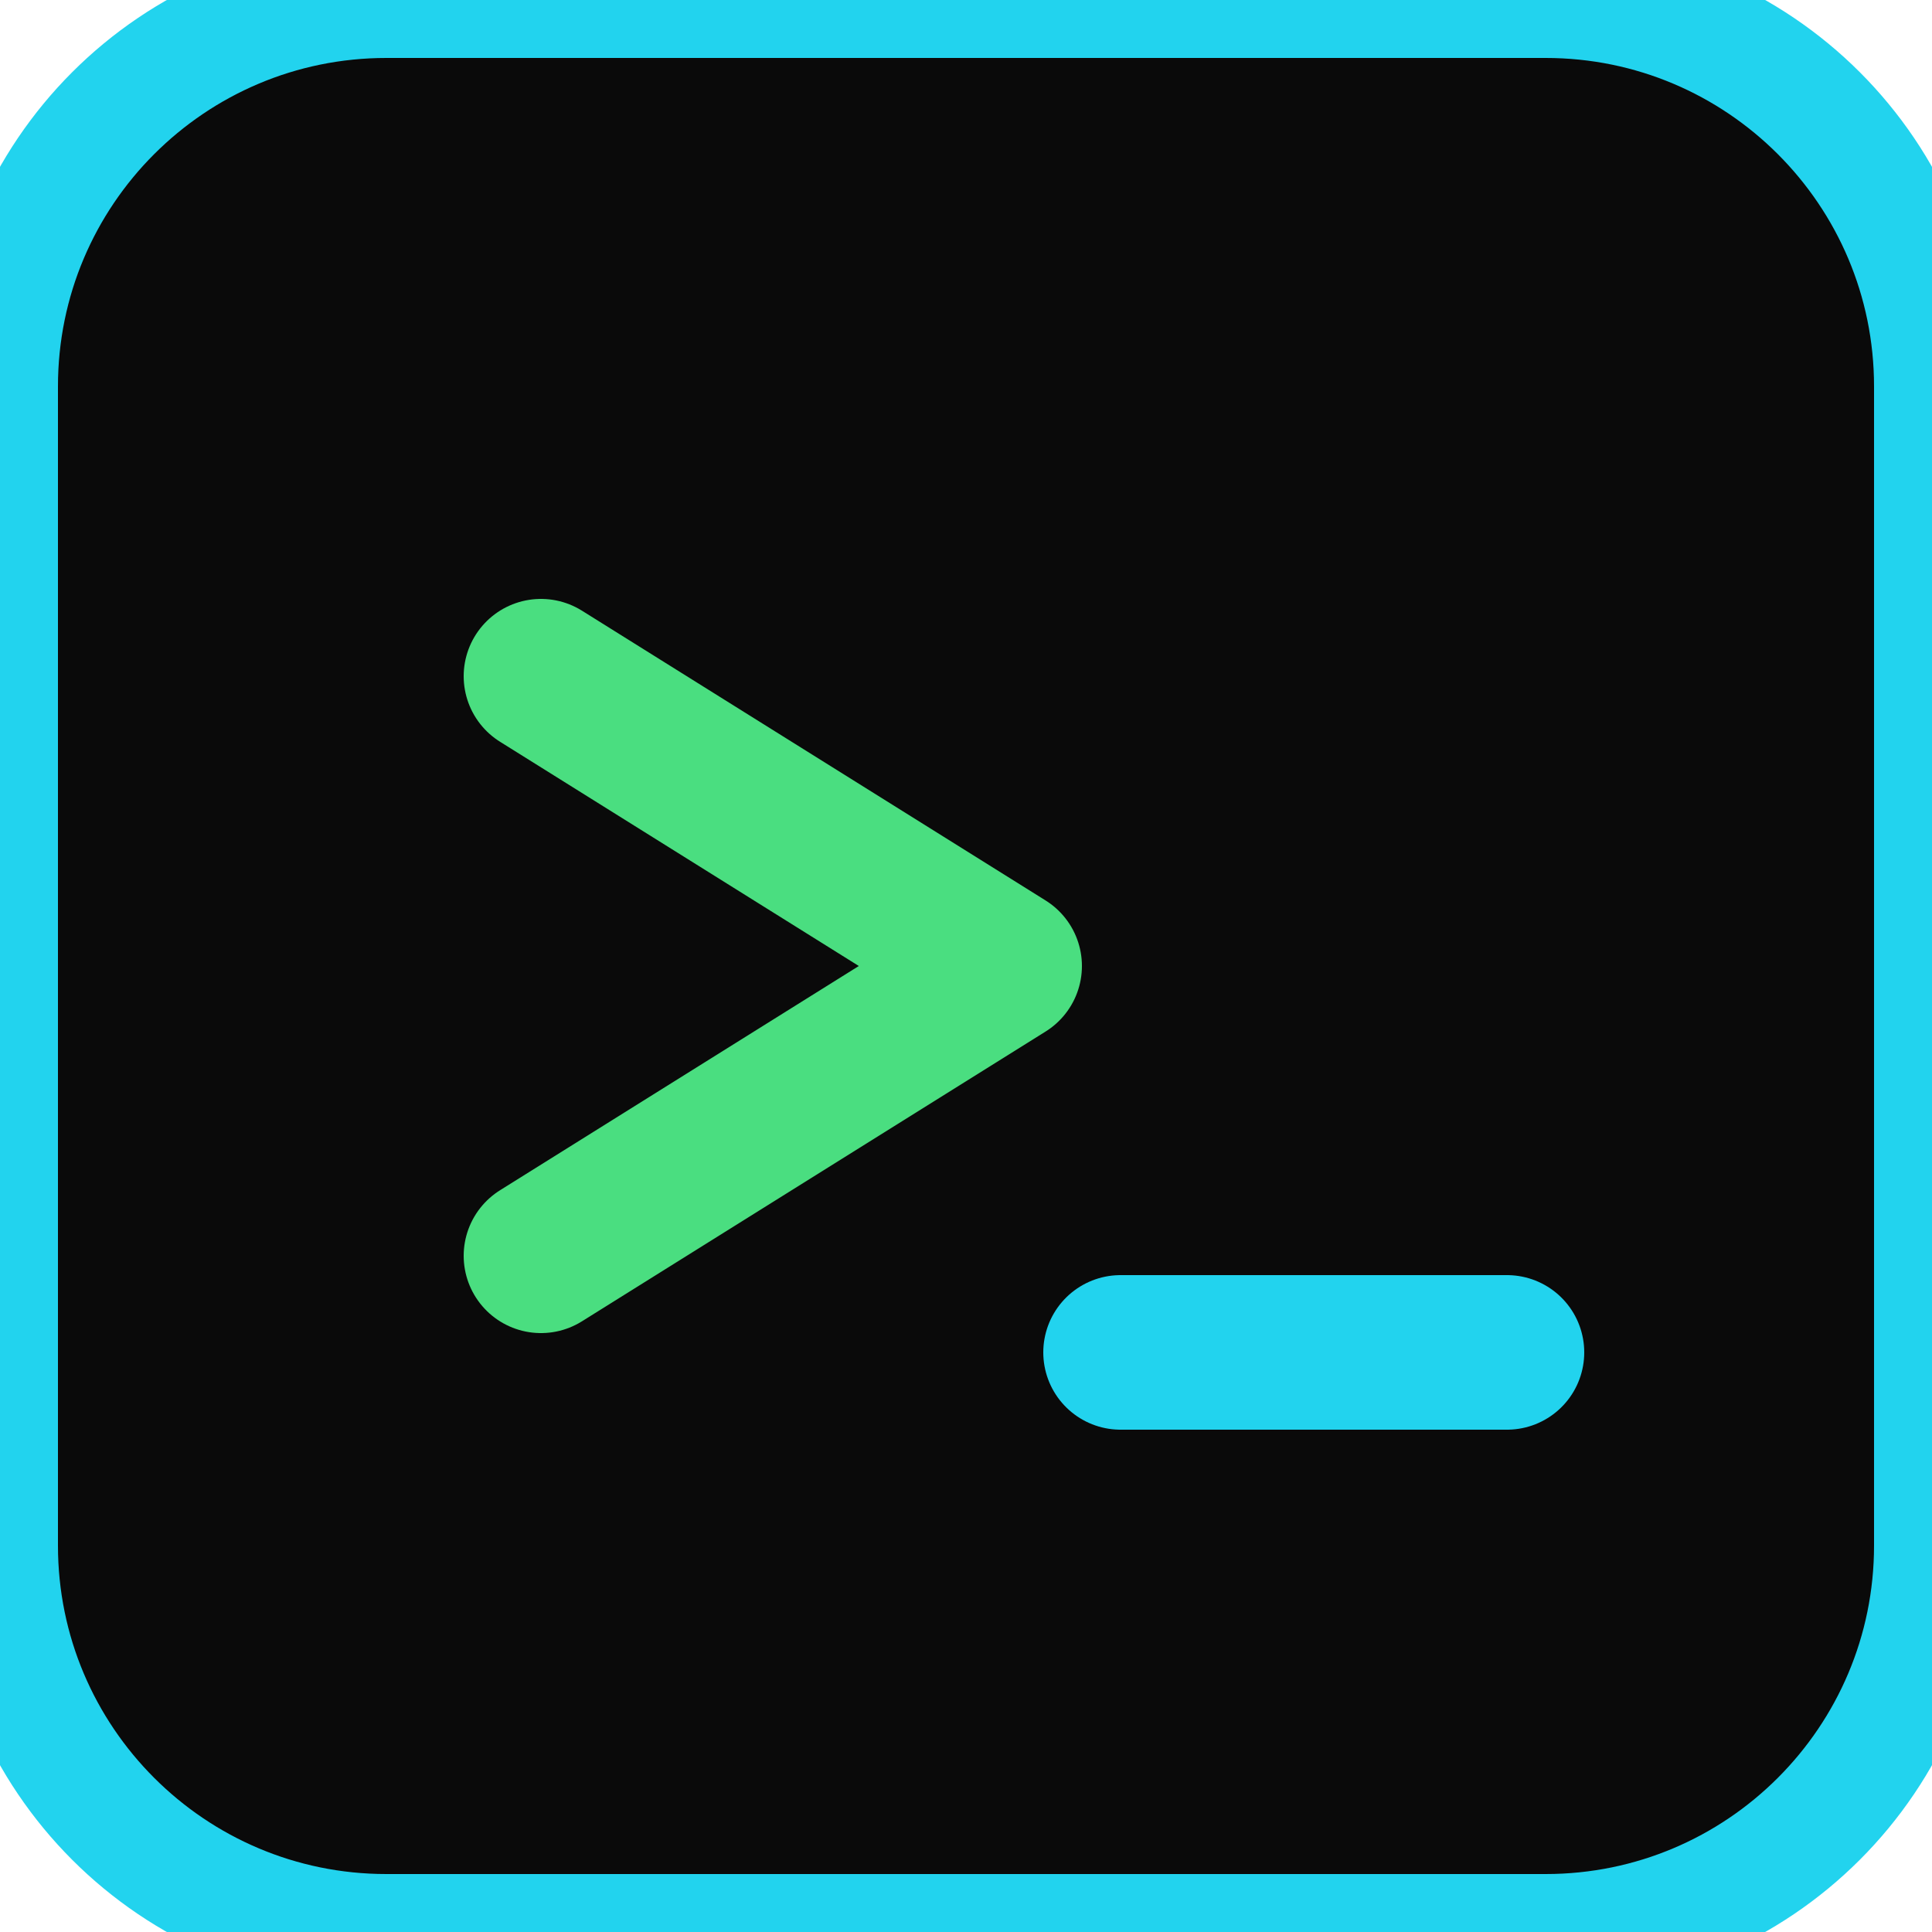
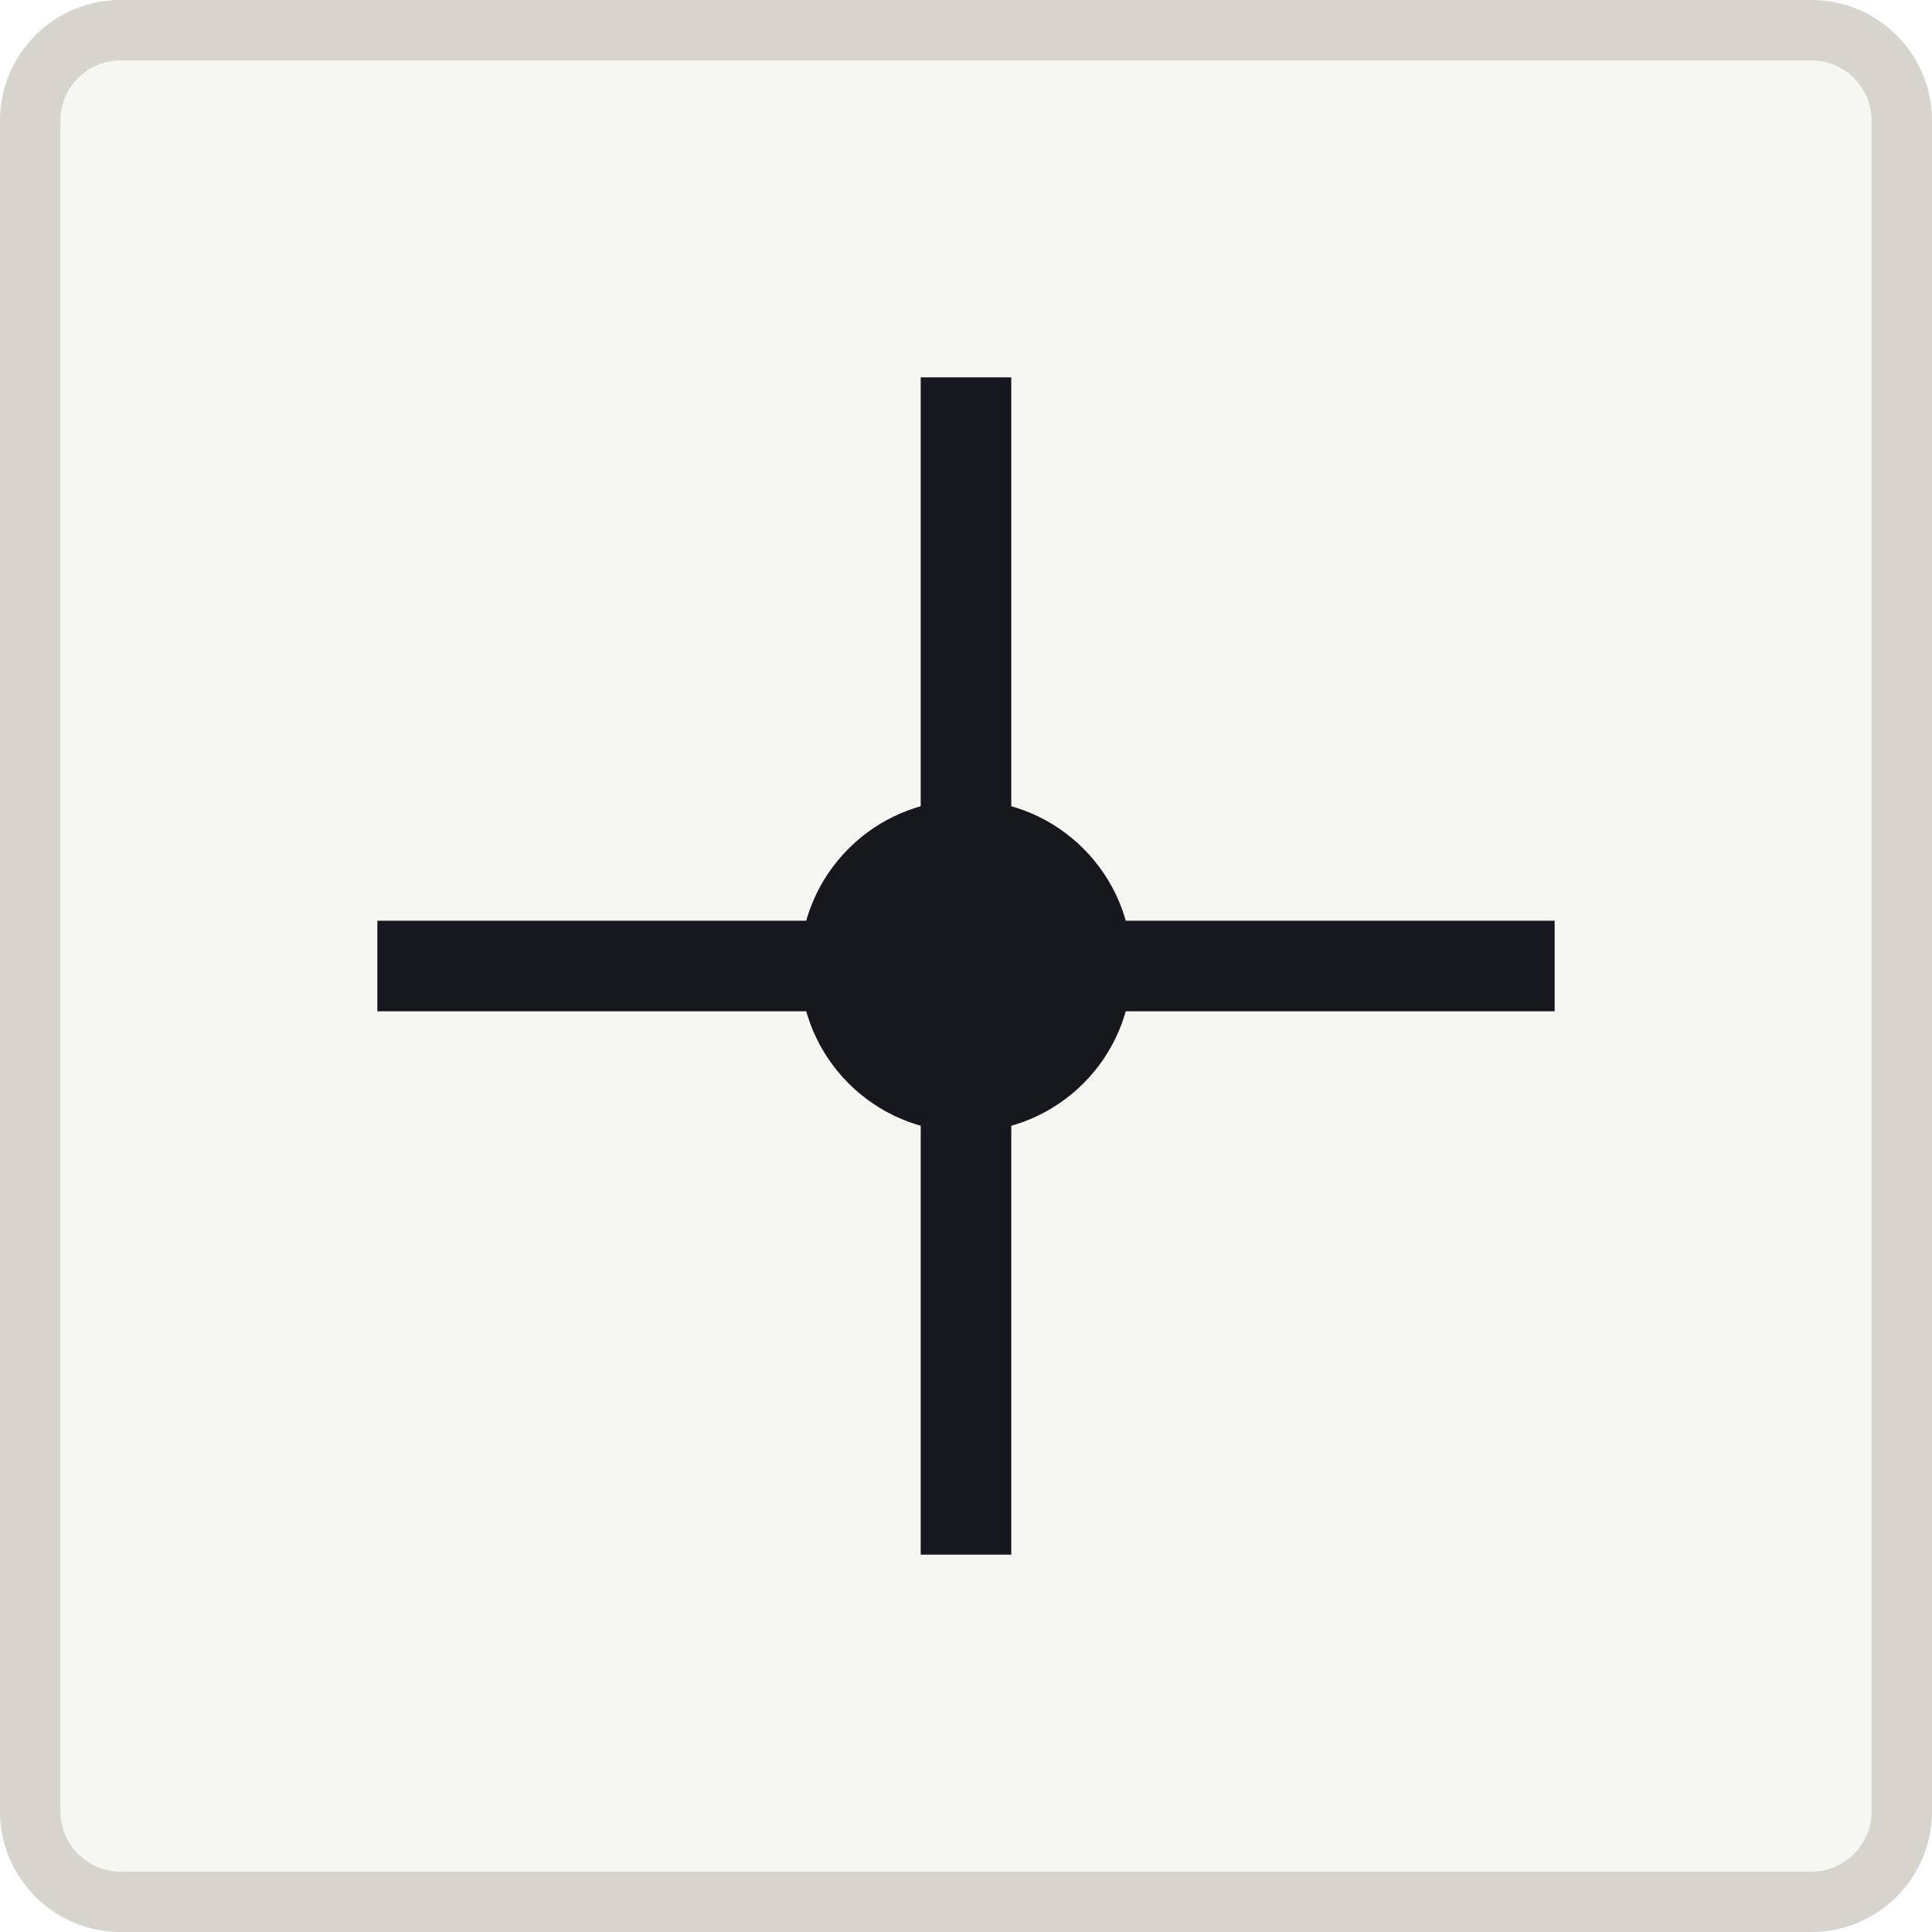
- <svg xmlns="http://www.w3.org/2000/svg" viewBox="0 0 100 100">
-   <rect width="100" height="100" rx="20" fill="#0a0a0a" stroke="#22d3ee" stroke-width="6" />
-   <path d="M 28 35 L 52 50 L 28 65" fill="none" stroke="#4ade80" stroke-width="8" stroke-linecap="round" stroke-linejoin="round" />
-   <path d="M 58 70 L 78 70" fill="none" stroke="#22d3ee" stroke-width="8" stroke-linecap="round" />
+ <svg xmlns="http://www.w3.org/2000/svg" viewBox="0 0 32 32" role="img" aria-label="Alessandro Linzi">
+   <rect width="32" height="32" rx="2" fill="#f6f6f2" />
+   <rect x="0.5" y="0.5" width="31" height="31" rx="1.5" fill="none" stroke="#d6d4cc" stroke-width="1" />
+   <g stroke="#16181d" stroke-width="1.5" stroke-linecap="square">
+     <line x1="16" y1="7" x2="16" y2="25" />
+     <line x1="7" y1="16" x2="25" y2="16" />
+   </g>
+   <circle cx="16" cy="16" r="2.75" fill="#16181d" />
</svg>
